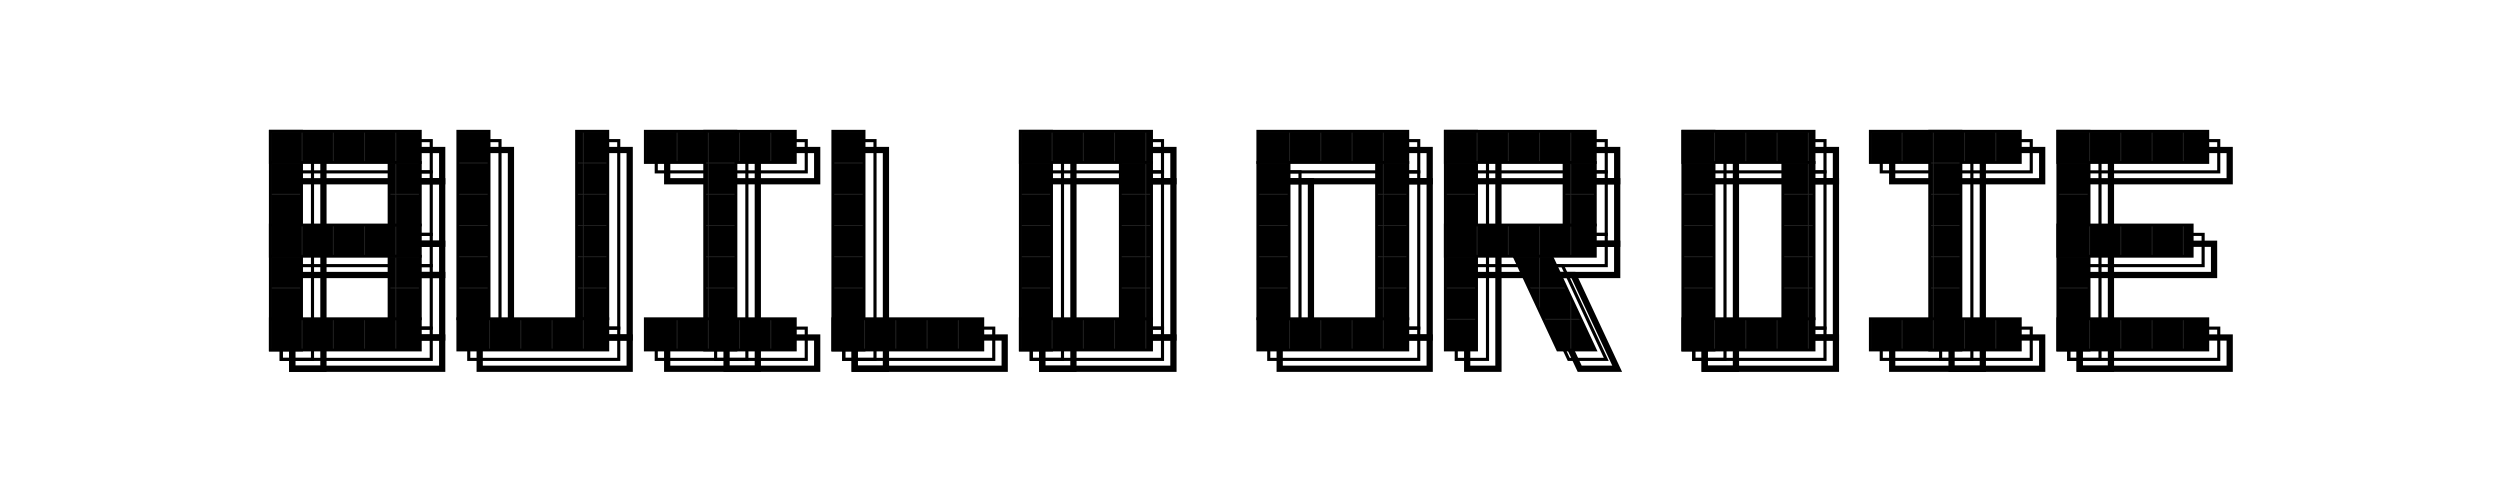
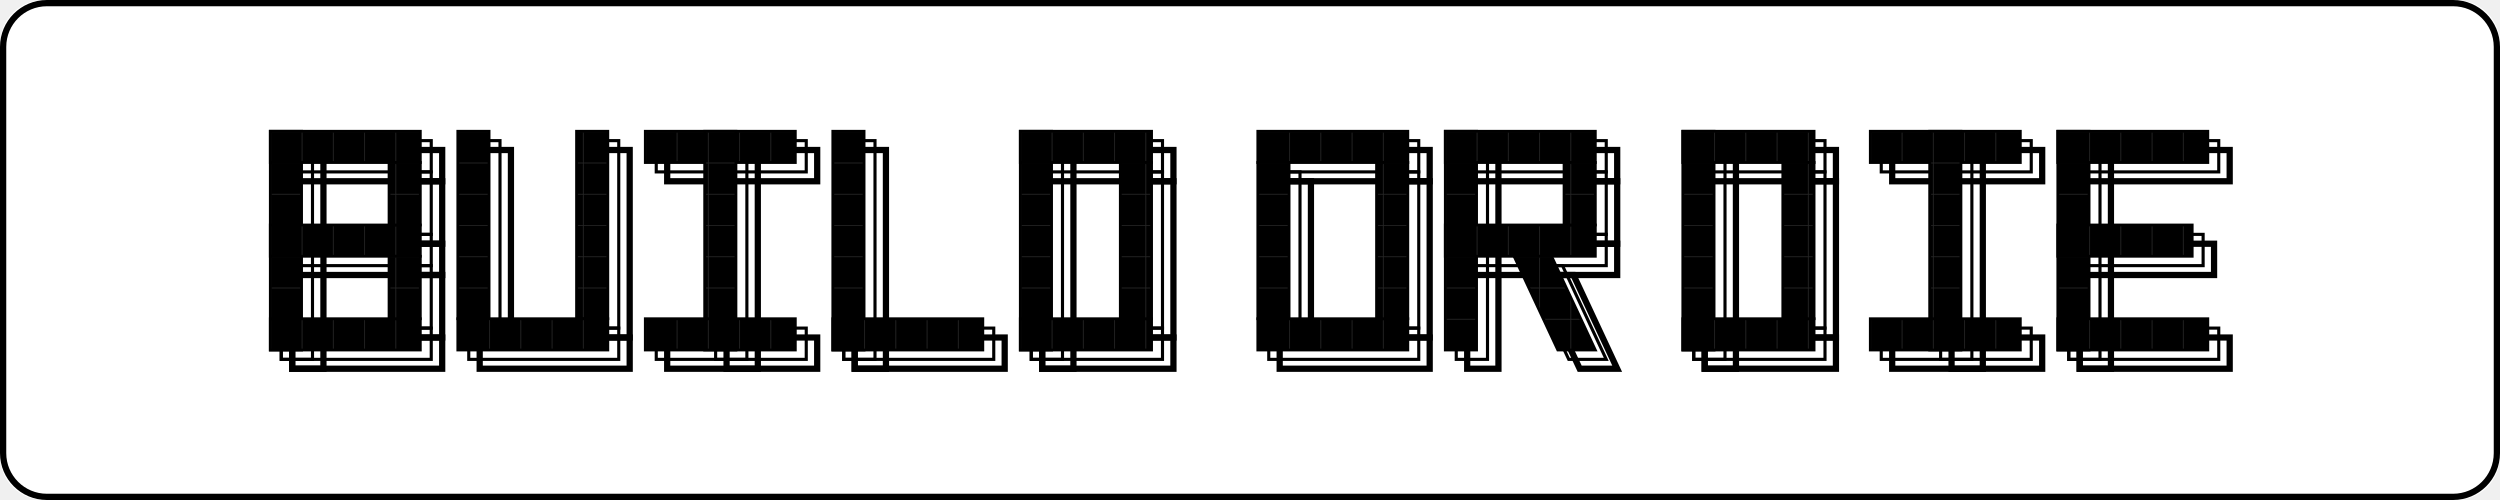
<svg xmlns="http://www.w3.org/2000/svg" width="1600" height="320" viewBox="0 0 1600 320" role="img" aria-labelledby="title desc">
  <defs>
    <pattern id="tileBlack" width="20" height="20" patternUnits="userSpaceOnUse">
      <rect width="20" height="20" fill="#000000" />
      <path d="M0 0H20M0 0V20" stroke="#262626" stroke-width="1" />
    </pattern>
+     <clipPath id="frameClip">
+       <rect x="2" y="2" width="1596" height="316" rx="28" ry="28" />
+     </clipPath>
    <g id="word-geometry">
      <g transform="translate(80,80)">
        <rect x="0" y="0" width="20" height="140" />
        <rect x="0" y="0" width="96" height="20" />
        <rect x="0" y="60" width="96" height="20" />
        <rect x="0" y="120" width="96" height="20" />
        <rect x="76" y="20" width="20" height="40" />
        <rect x="76" y="80" width="20" height="40" />
      </g>
      <g transform="translate(200,80)">
        <rect x="0" y="0" width="20" height="120" />
        <rect x="76" y="0" width="20" height="120" />
        <rect x="0" y="120" width="96" height="20" />
      </g>
      <g transform="translate(320,80)">
        <rect x="0" y="0" width="96" height="20" />
        <rect x="38" y="0" width="20" height="140" />
        <rect x="0" y="120" width="96" height="20" />
      </g>
      <g transform="translate(440,80)">
        <rect x="0" y="0" width="20" height="140" />
        <rect x="0" y="120" width="96" height="20" />
      </g>
      <g transform="translate(560,80)">
        <rect x="0" y="0" width="20" height="140" />
        <rect x="0" y="0" width="84" height="20" />
        <rect x="0" y="120" width="84" height="20" />
        <rect x="64" y="20" width="20" height="100" />
      </g>
      <g transform="translate(712,80)">
        <rect x="0" y="0" width="96" height="20" />
        <rect x="0" y="120" width="96" height="20" />
        <rect x="0" y="20" width="20" height="100" />
        <rect x="76" y="20" width="20" height="100" />
      </g>
      <g transform="translate(832,80)">
        <rect x="0" y="0" width="20" height="140" />
        <rect x="0" y="0" width="96" height="20" />
        <rect x="0" y="60" width="96" height="20" />
        <rect x="76" y="20" width="20" height="40" />
        <polygon points="44,80 68,80 96,140 72,140" />
      </g>
      <g transform="translate(984,80)">
        <rect x="0" y="0" width="20" height="140" />
        <rect x="0" y="0" width="84" height="20" />
        <rect x="0" y="120" width="84" height="20" />
        <rect x="64" y="20" width="20" height="100" />
      </g>
      <g transform="translate(1104,80)">
        <rect x="0" y="0" width="96" height="20" />
        <rect x="38" y="0" width="20" height="140" />
        <rect x="0" y="120" width="96" height="20" />
      </g>
      <g transform="translate(1224,80)">
        <rect x="0" y="0" width="20" height="140" />
        <rect x="0" y="0" width="96" height="20" />
        <rect x="0" y="60" width="86" height="20" />
        <rect x="0" y="120" width="96" height="20" />
      </g>
    </g>
  </defs>
-   <rect width="1600" height="320" fill="#ffffff" />
-   <g transform="translate(93,4)">
-     <use href="#word-geometry" transform="translate(14,12)" fill="none" stroke="#000000" stroke-width="4" stroke-linejoin="miter" />
-     <use href="#word-geometry" transform="translate(7,6)" fill="none" stroke="#000000" stroke-width="2" stroke-linejoin="miter" />
-     <use href="#word-geometry" fill="url(#tileBlack)" stroke="#000000" stroke-width="1.8" stroke-linejoin="miter" />
+   <rect width="1600" height="320" fill="#ffffff" rx="28" ry="28" />
+   <g clip-path="url(#frameClip)">
+     <g transform="translate(93,4)">
+       <use href="#word-geometry" transform="translate(14,12)" fill="none" stroke="#000000" stroke-width="4" stroke-linejoin="miter" />
+       <use href="#word-geometry" transform="translate(7,6)" fill="none" stroke="#000000" stroke-width="2" stroke-linejoin="miter" />
+       <use href="#word-geometry" fill="url(#tileBlack)" stroke="#000000" stroke-width="1.8" stroke-linejoin="miter" />
+     </g>
  </g>
+   <rect x="2" y="2" width="1596" height="316" fill="none" stroke="#000000" stroke-width="4" rx="28" ry="28" />
</svg>
